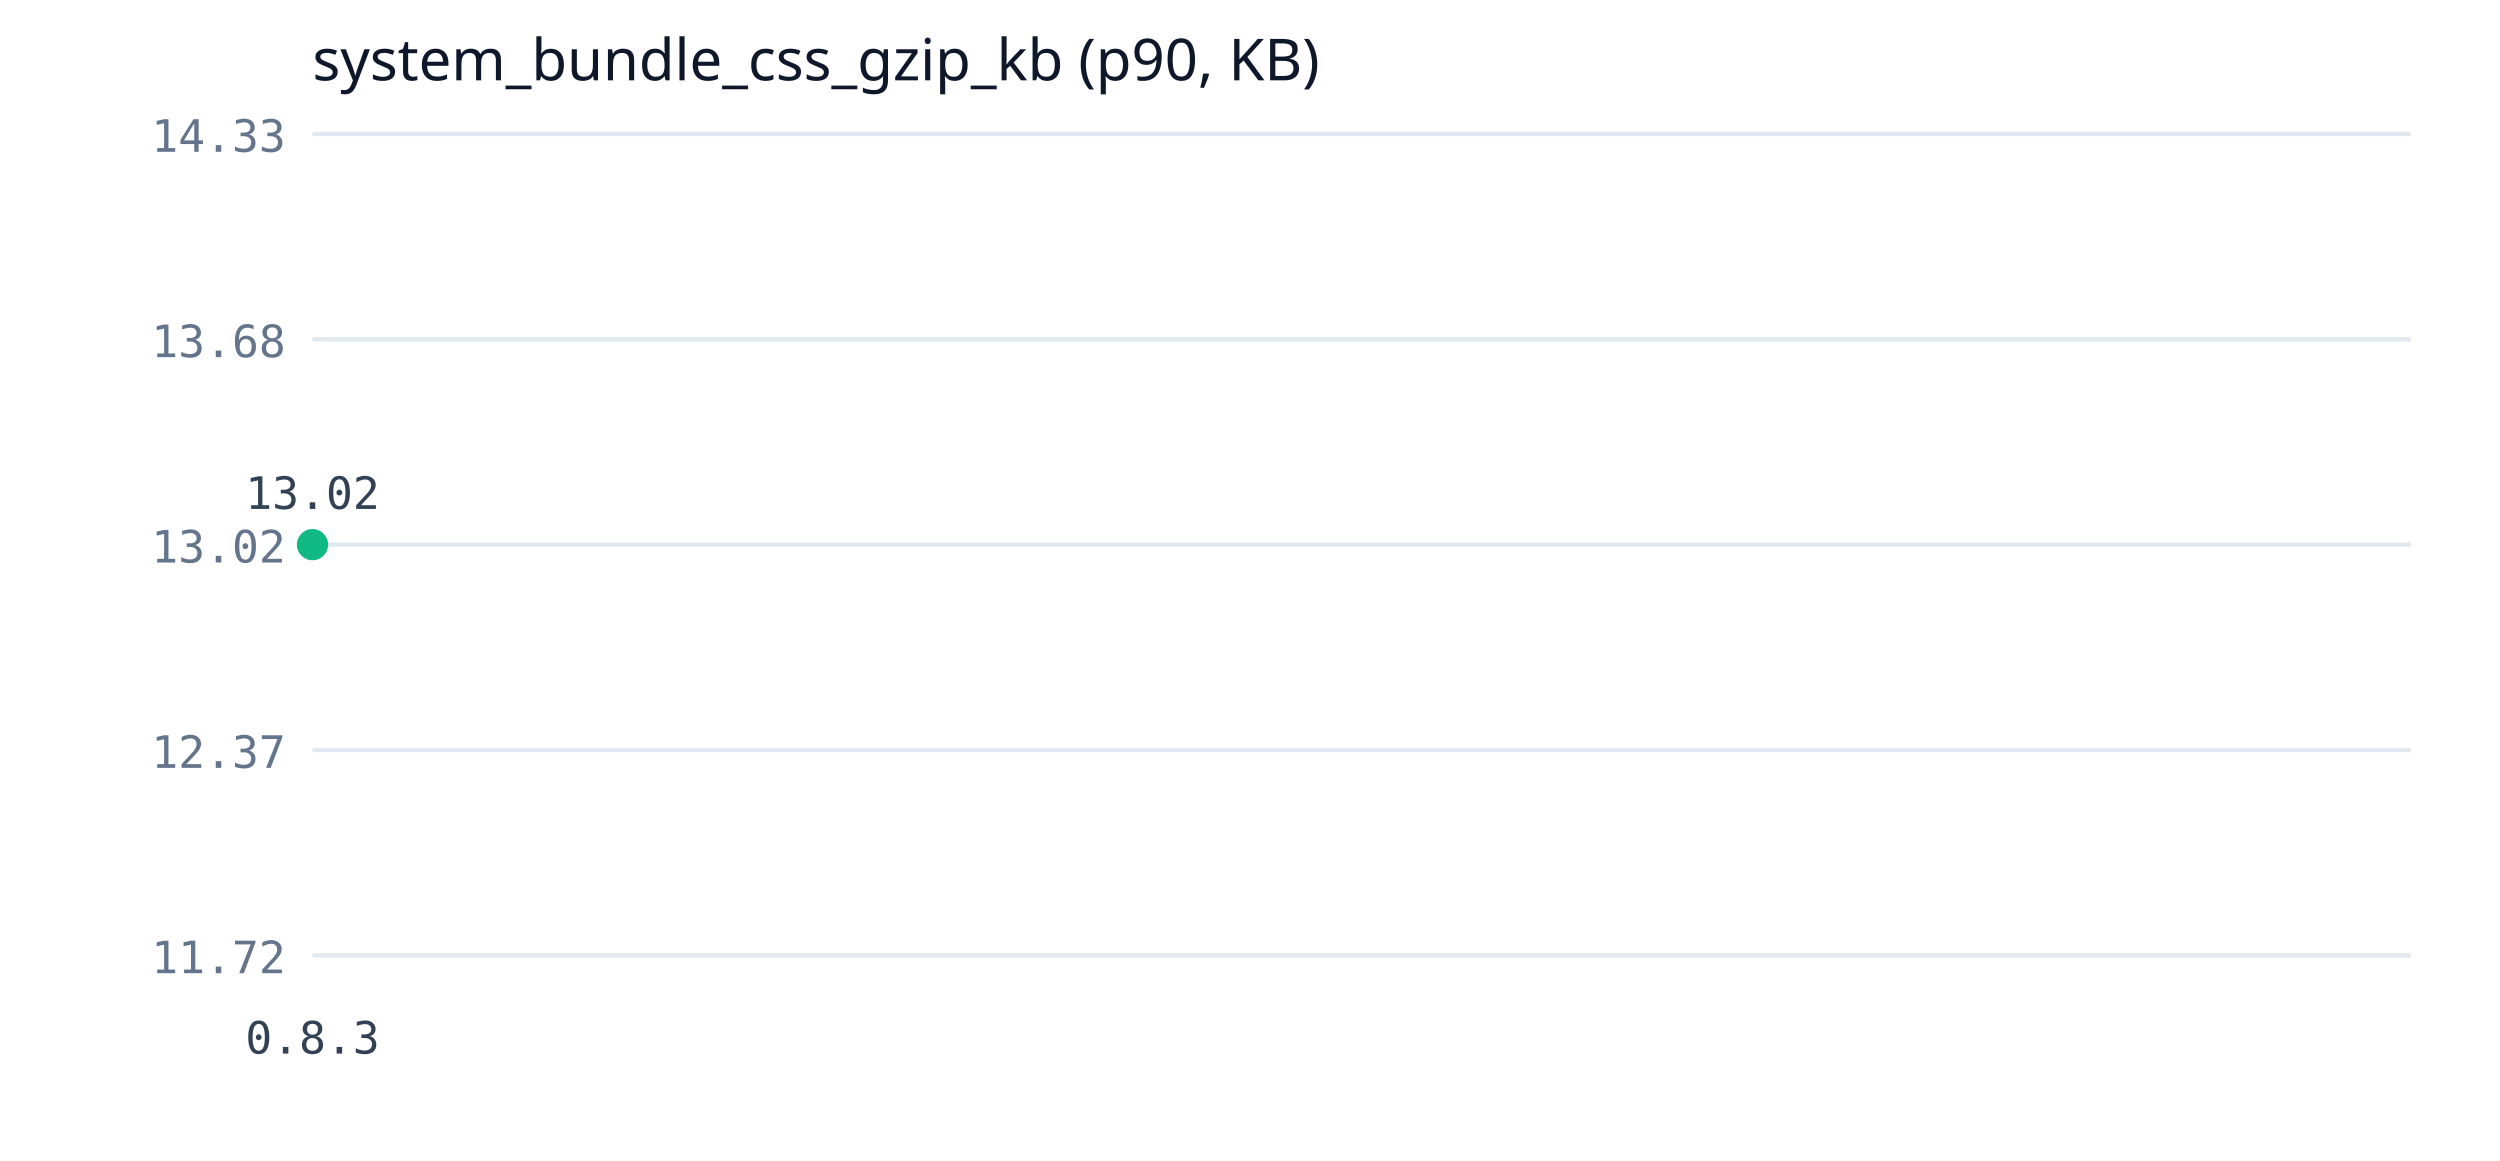
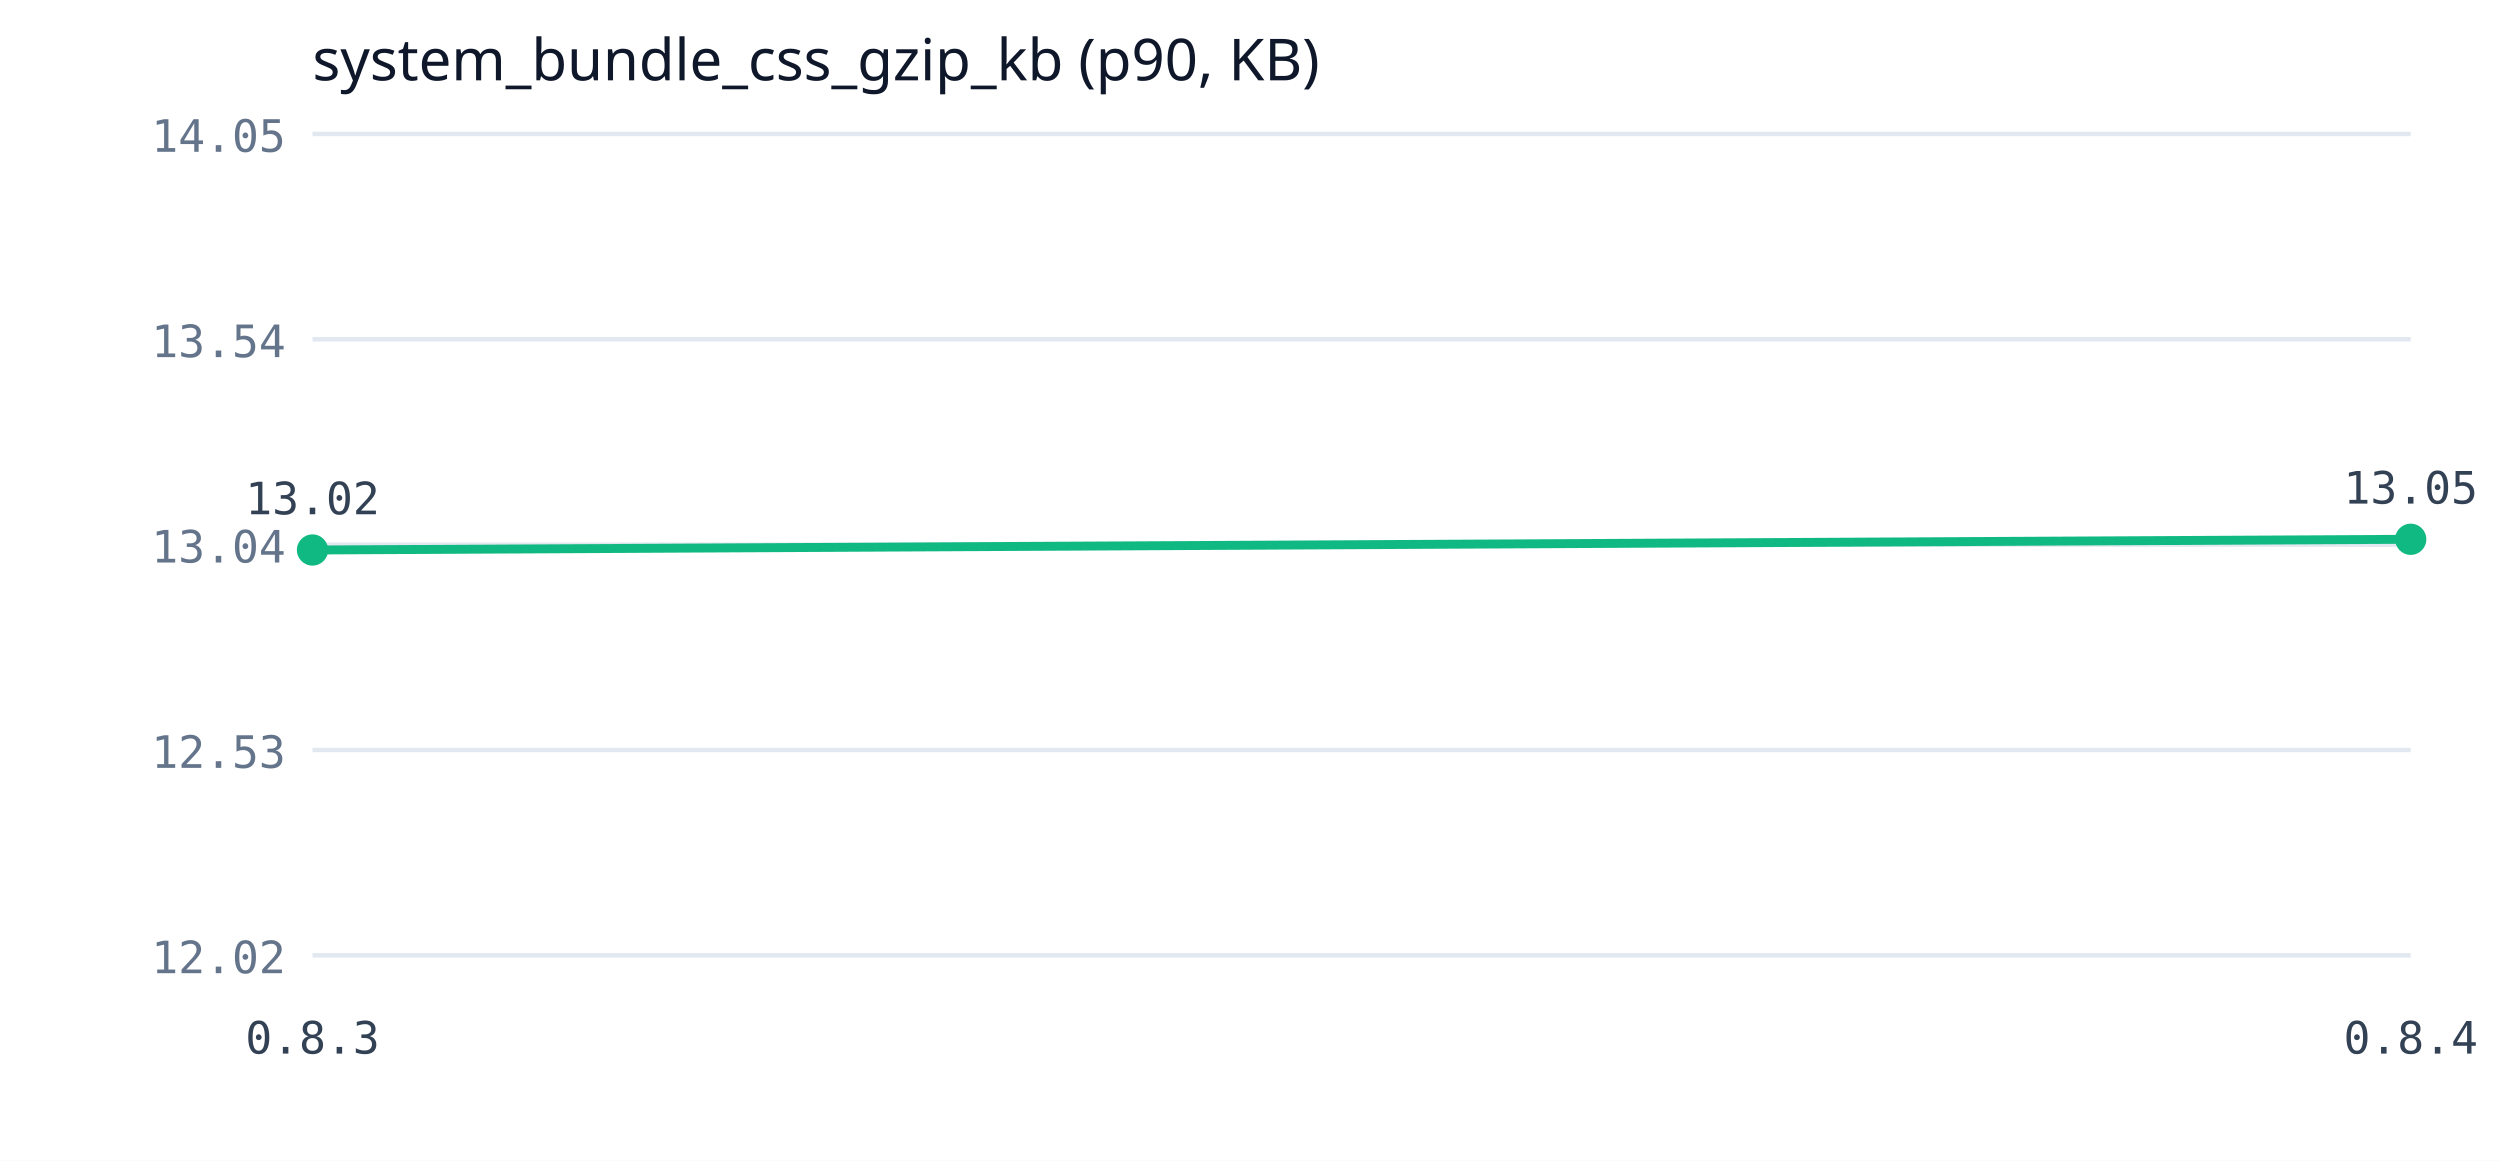
<svg xmlns="http://www.w3.org/2000/svg" width="560" height="260" viewBox="0 0 560 260">
  <rect width="560" height="260" fill="#ffffff" />
  <text x="70" y="18" font-family="Segoe UI" font-size="13" fill="#0f172a">system_bundle_css_gzip_kb (p90, KB)</text>
  <line x1="70" y1="214" x2="540" y2="214" stroke="#e2e8f0" stroke-width="1" />
-   <text x="64" y="218" font-family="Consolas" font-size="10" fill="#64748b" text-anchor="end">11.72</text>
+   <text x="64" y="218" font-family="Consolas" font-size="10" fill="#64748b" text-anchor="end">12.02</text>
  <line x1="70" y1="168" x2="540" y2="168" stroke="#e2e8f0" stroke-width="1" />
-   <text x="64" y="172" font-family="Consolas" font-size="10" fill="#64748b" text-anchor="end">12.37</text>
+   <text x="64" y="172" font-family="Consolas" font-size="10" fill="#64748b" text-anchor="end">12.53</text>
  <line x1="70" y1="122" x2="540" y2="122" stroke="#e2e8f0" stroke-width="1" />
-   <text x="64" y="126" font-family="Consolas" font-size="10" fill="#64748b" text-anchor="end">13.02</text>
+   <text x="64" y="126" font-family="Consolas" font-size="10" fill="#64748b" text-anchor="end">13.04</text>
  <line x1="70" y1="76" x2="540" y2="76" stroke="#e2e8f0" stroke-width="1" />
-   <text x="64" y="80" font-family="Consolas" font-size="10" fill="#64748b" text-anchor="end">13.68</text>
+   <text x="64" y="80" font-family="Consolas" font-size="10" fill="#64748b" text-anchor="end">13.54</text>
  <line x1="70" y1="30" x2="540" y2="30" stroke="#e2e8f0" stroke-width="1" />
-   <text x="64" y="34" font-family="Consolas" font-size="10" fill="#64748b" text-anchor="end">14.33</text>
-   <polyline points="70,122" fill="none" stroke="#10b981" stroke-width="2" />
-   <circle cx="70" cy="122" r="3.5" fill="#10b981" />
-   <text x="70" y="114" font-family="Consolas" font-size="10" fill="#334155" text-anchor="middle">13.02</text>
+   <text x="64" y="34" font-family="Consolas" font-size="10" fill="#64748b" text-anchor="end">14.05</text>
+   <polyline points="70,123.2 540,120.8" fill="none" stroke="#10b981" stroke-width="2" />
+   <circle cx="70" cy="123.2" r="3.5" fill="#10b981" />
+   <text x="70" y="115.2" font-family="Consolas" font-size="10" fill="#334155" text-anchor="middle">13.02</text>
  <text x="70" y="236" font-family="Consolas" font-size="10" fill="#334155" text-anchor="middle">0.8.3</text>
+   <circle cx="540" cy="120.8" r="3.5" fill="#10b981" />
+   <text x="540" y="112.8" font-family="Consolas" font-size="10" fill="#334155" text-anchor="middle">13.05</text>
+   <text x="540" y="236" font-family="Consolas" font-size="10" fill="#334155" text-anchor="middle">0.8.4</text>
</svg>
